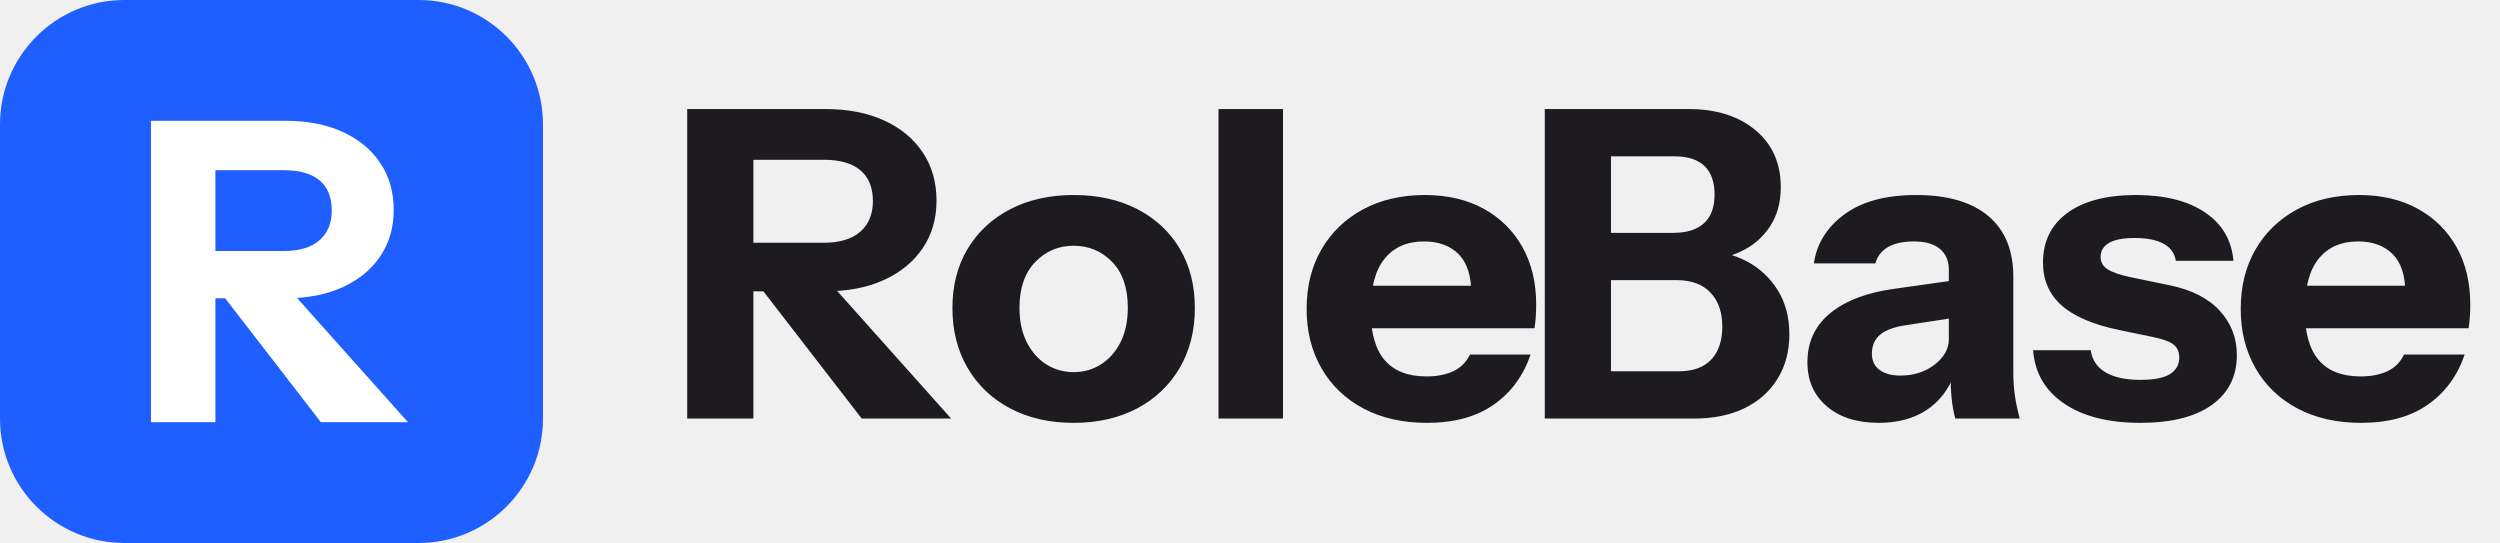
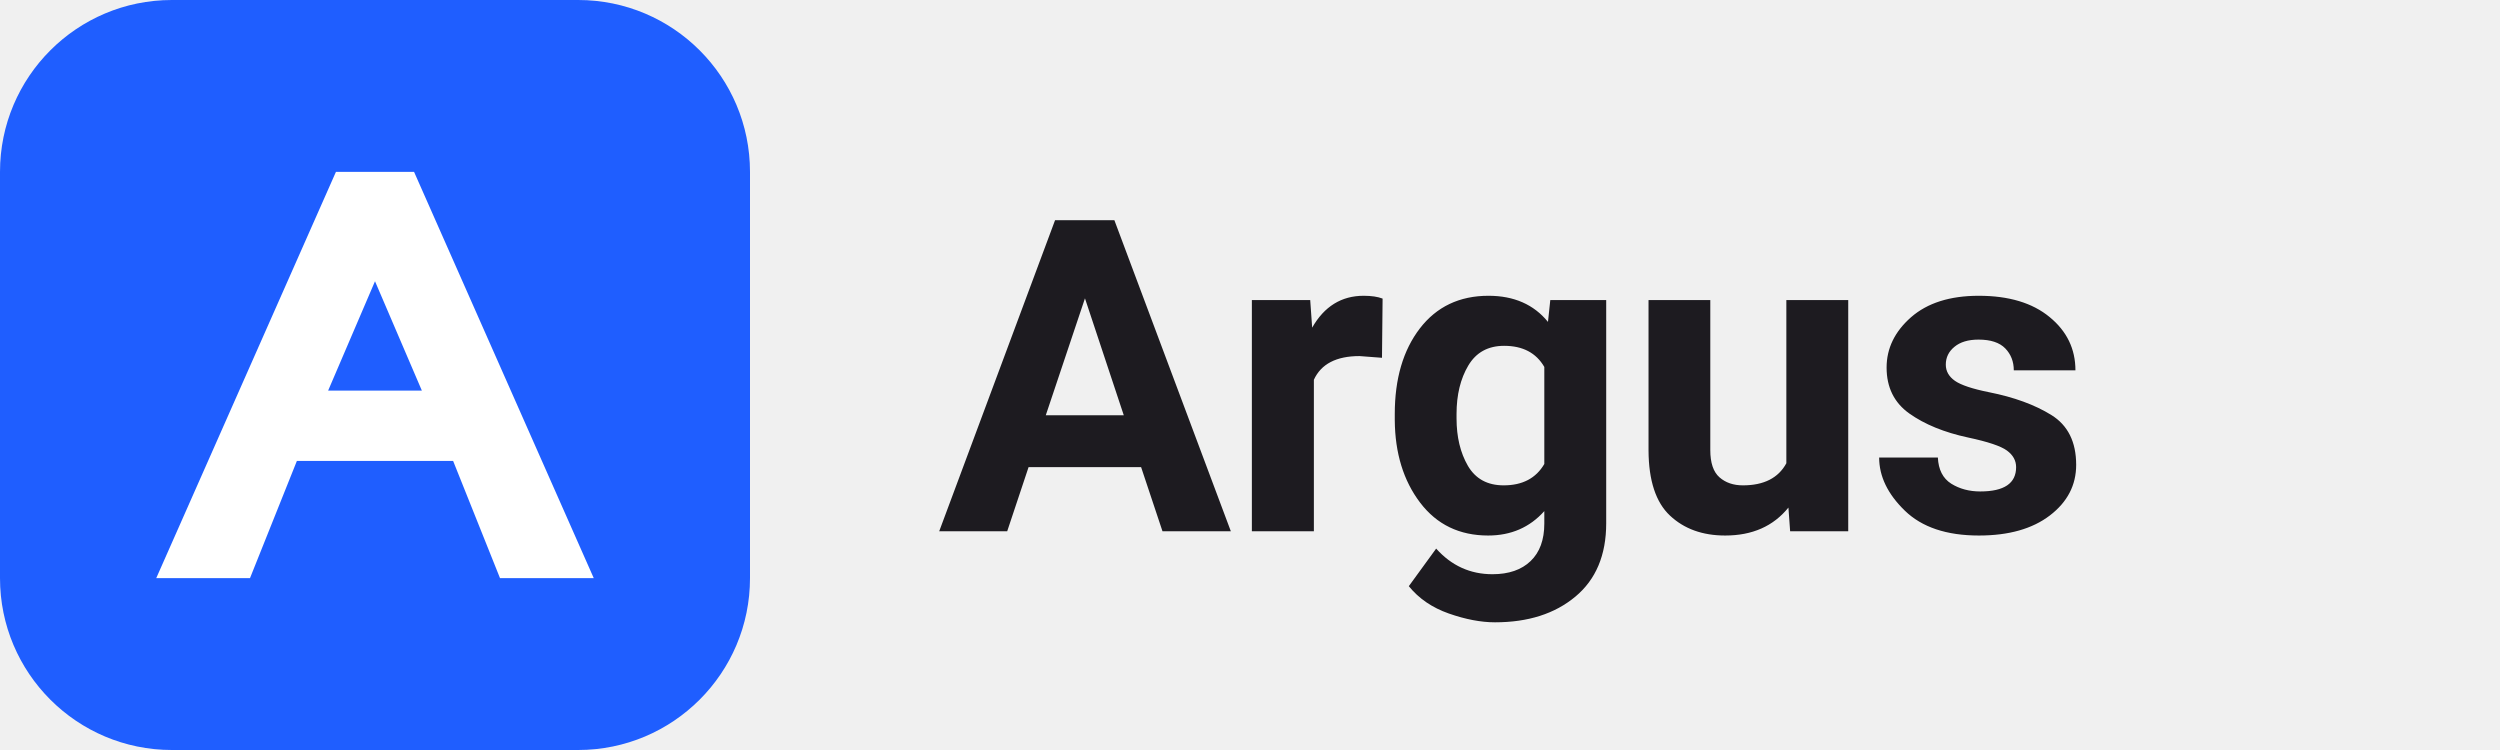
- <svg xmlns="http://www.w3.org/2000/svg" viewBox="0 0 442 96" width="221" height="48" role="img" aria-label="RoleBase">
-   <style>.w{fill:#1d1b20}@media(prefers-color-scheme:dark){.w{fill:#fff}}</style>
+ <svg xmlns="http://www.w3.org/2000/svg" viewBox="0 0 320 96" width="160" height="48" role="img" aria-label="Argus">
+   <style>
+ .w { fill: #1d1b20; font-family: system-ui, -apple-system, 'Segoe UI', Roboto, Helvetica, Arial, sans-serif; font-size: 56px; font-weight: 700; letter-spacing: -0.5px; }
+ @media (prefers-color-scheme: dark) { .w { fill: #fff; } }
+ </style>
  <rect width="96" height="96" rx="22" fill="#1f5eff" />
-   <path d="M26.688 74.64V21.36H50.516Q56.288 21.36 60.58 23.321Q64.872 25.282 67.24 28.834Q69.608 32.386 69.608 37.122Q69.608 41.784 67.24 45.299Q64.872 48.814 60.58 50.775Q56.288 52.736 50.516 52.736H35.716V44.374H50.22Q54.29 44.374 56.473 42.487Q58.656 40.6 58.656 37.196Q58.656 33.718 56.51 31.905Q54.364 30.092 50.22 30.092H38.084V74.64ZM56.732 74.64 35.346 46.964H47.408L72.124 74.64Z" fill="#fff" />
-   <path class="w" d="M121.496 74.0V19.28H145.968Q151.896 19.28 156.304 21.294Q160.712 23.308 163.144 26.956Q165.576 30.604 165.576 35.468Q165.576 40.256 163.144 43.866Q160.712 47.476 156.304 49.49Q151.896 51.504 145.968 51.504H130.768V42.916H145.664Q149.844 42.916 152.086 40.978Q154.328 39.04 154.328 35.544Q154.328 31.972 152.124 30.11Q149.92 28.248 145.664 28.248H133.2V74.0ZM152.352 74.0 130.388 45.576H142.776L168.16 74.0Z M189.82 74.76Q183.436 74.76 178.61 72.214Q173.784 69.668 171.086 65.07Q168.388 60.472 168.388 54.468Q168.388 48.464 171.086 43.98Q173.784 39.496 178.61 36.988Q183.436 34.48 189.82 34.48Q196.28 34.48 201.106 36.988Q205.932 39.496 208.592 43.98Q211.252 48.464 211.252 54.468Q211.252 60.472 208.554 65.07Q205.856 69.668 201.03 72.214Q196.204 74.76 189.82 74.76ZM189.82 65.792Q192.48 65.792 194.646 64.424Q196.812 63.056 198.104 60.51Q199.396 57.964 199.396 54.392Q199.396 49.148 196.622 46.298Q193.848 43.448 189.82 43.448Q185.792 43.448 183.018 46.336Q180.244 49.224 180.244 54.392Q180.244 57.964 181.536 60.51Q182.828 63.056 184.994 64.424Q187.16 65.792 189.82 65.792Z M215.432 74.0V19.28H226.832V74.0Z M252.292 74.76Q245.832 74.76 241.044 72.214Q236.256 69.668 233.634 65.108Q231.012 60.548 231.012 54.62Q231.012 48.616 233.634 44.094Q236.256 39.572 240.968 37.026Q245.68 34.48 251.912 34.48Q257.916 34.48 262.324 36.912Q266.732 39.344 269.164 43.676Q271.596 48.008 271.596 53.86Q271.596 55.076 271.52 56.102Q271.444 57.128 271.292 58.04H237.7V50.516H262.096L260.12 51.884Q260.12 47.172 257.878 44.93Q255.636 42.688 251.76 42.688Q247.276 42.688 244.806 45.728Q242.336 48.768 242.336 54.848Q242.336 60.776 244.806 63.664Q247.276 66.552 252.216 66.552Q254.952 66.552 256.928 65.64Q258.904 64.728 259.892 62.676H270.608Q268.708 68.3 264.11 71.53Q259.512 74.76 252.292 74.76Z M282.692 74.0V65.64H296.828Q300.628 65.64 302.566 63.55Q304.504 61.46 304.504 57.736Q304.504 53.936 302.414 51.732Q300.324 49.528 296.448 49.528H282.692V41.168H295.84Q299.412 41.168 301.274 39.458Q303.136 37.748 303.136 34.404Q303.136 31.06 301.35 29.35Q299.564 27.64 296.068 27.64H282.692V19.28H298.576Q305.872 19.28 310.356 23.004Q314.84 26.728 314.84 33.112Q314.84 37.14 312.94 40.028Q311.04 42.916 307.848 44.436Q304.656 45.956 300.704 45.956L301.084 44.36Q305.34 44.36 308.798 46.184Q312.256 48.008 314.308 51.314Q316.36 54.62 316.36 59.104Q316.36 63.588 314.27 66.97Q312.18 70.352 308.418 72.176Q304.656 74.0 299.564 74.0ZM273.116 74.0V19.28H284.82V74.0Z M345.696 74.0Q345.24 72.328 345.05 70.428Q344.86 68.528 344.86 66.02H344.556V47.704Q344.556 45.348 342.998 44.018Q341.44 42.688 338.4 42.688Q335.512 42.688 333.802 43.676Q332.092 44.664 331.56 46.564H320.692Q321.452 41.32 326.088 37.9Q330.724 34.48 338.78 34.48Q347.14 34.48 351.548 38.204Q355.956 41.928 355.956 48.92V66.02Q355.956 67.92 356.222 69.858Q356.488 71.796 357.096 74.0ZM332.168 74.76Q326.392 74.76 322.972 71.834Q319.552 68.908 319.552 64.044Q319.552 58.648 323.618 55.342Q327.684 52.036 334.98 51.048L346.304 49.452V56.064L336.88 57.508Q333.84 57.964 332.396 59.18Q330.952 60.396 330.952 62.524Q330.952 64.424 332.32 65.412Q333.688 66.4 335.968 66.4Q339.54 66.4 342.048 64.462Q344.556 62.524 344.556 59.94L345.62 66.02Q343.948 70.352 340.528 72.556Q337.108 74.76 332.168 74.76Z M378.452 74.76Q369.94 74.76 364.924 71.34Q359.908 67.92 359.452 61.916H369.636Q370.016 64.5 372.258 65.83Q374.5 67.16 378.452 67.16Q382.024 67.16 383.658 66.134Q385.292 65.108 385.292 63.208Q385.292 61.764 384.342 60.966Q383.392 60.168 380.884 59.636L374.652 58.344Q367.736 56.9 364.468 53.974Q361.2 51.048 361.2 46.412Q361.2 40.788 365.532 37.634Q369.864 34.48 377.616 34.48Q385.292 34.48 389.852 37.558Q394.412 40.636 394.868 46.108H384.684Q384.38 44.132 382.556 43.106Q380.732 42.08 377.388 42.08Q374.348 42.08 372.866 42.954Q371.384 43.828 371.384 45.424Q371.384 46.792 372.6 47.59Q373.816 48.388 376.628 48.996L383.62 50.44Q389.472 51.656 392.474 54.962Q395.476 58.268 395.476 62.752Q395.476 68.452 391.03 71.606Q386.584 74.76 378.452 74.76Z M417.44 74.76Q410.98 74.76 406.192 72.214Q401.404 69.668 398.782 65.108Q396.16 60.548 396.16 54.62Q396.16 48.616 398.782 44.094Q401.404 39.572 406.116 37.026Q410.828 34.48 417.06 34.48Q423.064 34.48 427.472 36.912Q431.88 39.344 434.312 43.676Q436.744 48.008 436.744 53.86Q436.744 55.076 436.668 56.102Q436.592 57.128 436.44 58.04H402.848V50.516H427.244L425.268 51.884Q425.268 47.172 423.026 44.93Q420.784 42.688 416.908 42.688Q412.424 42.688 409.954 45.728Q407.484 48.768 407.484 54.848Q407.484 60.776 409.954 63.664Q412.424 66.552 417.364 66.552Q420.1 66.552 422.076 65.64Q424.052 64.728 425.04 62.676H435.756Q433.856 68.3 429.258 71.53Q424.66 74.76 417.44 74.76Z" />
+   <path d="M20 74 L43 22 H53 L76 74 H64 L58 59 H38 L32 74 Z M48 36 L54 50 H42 Z" fill="#fff" fill-rule="evenodd" />
+   <text class="w" x="120" y="68">Argus</text>
</svg>
